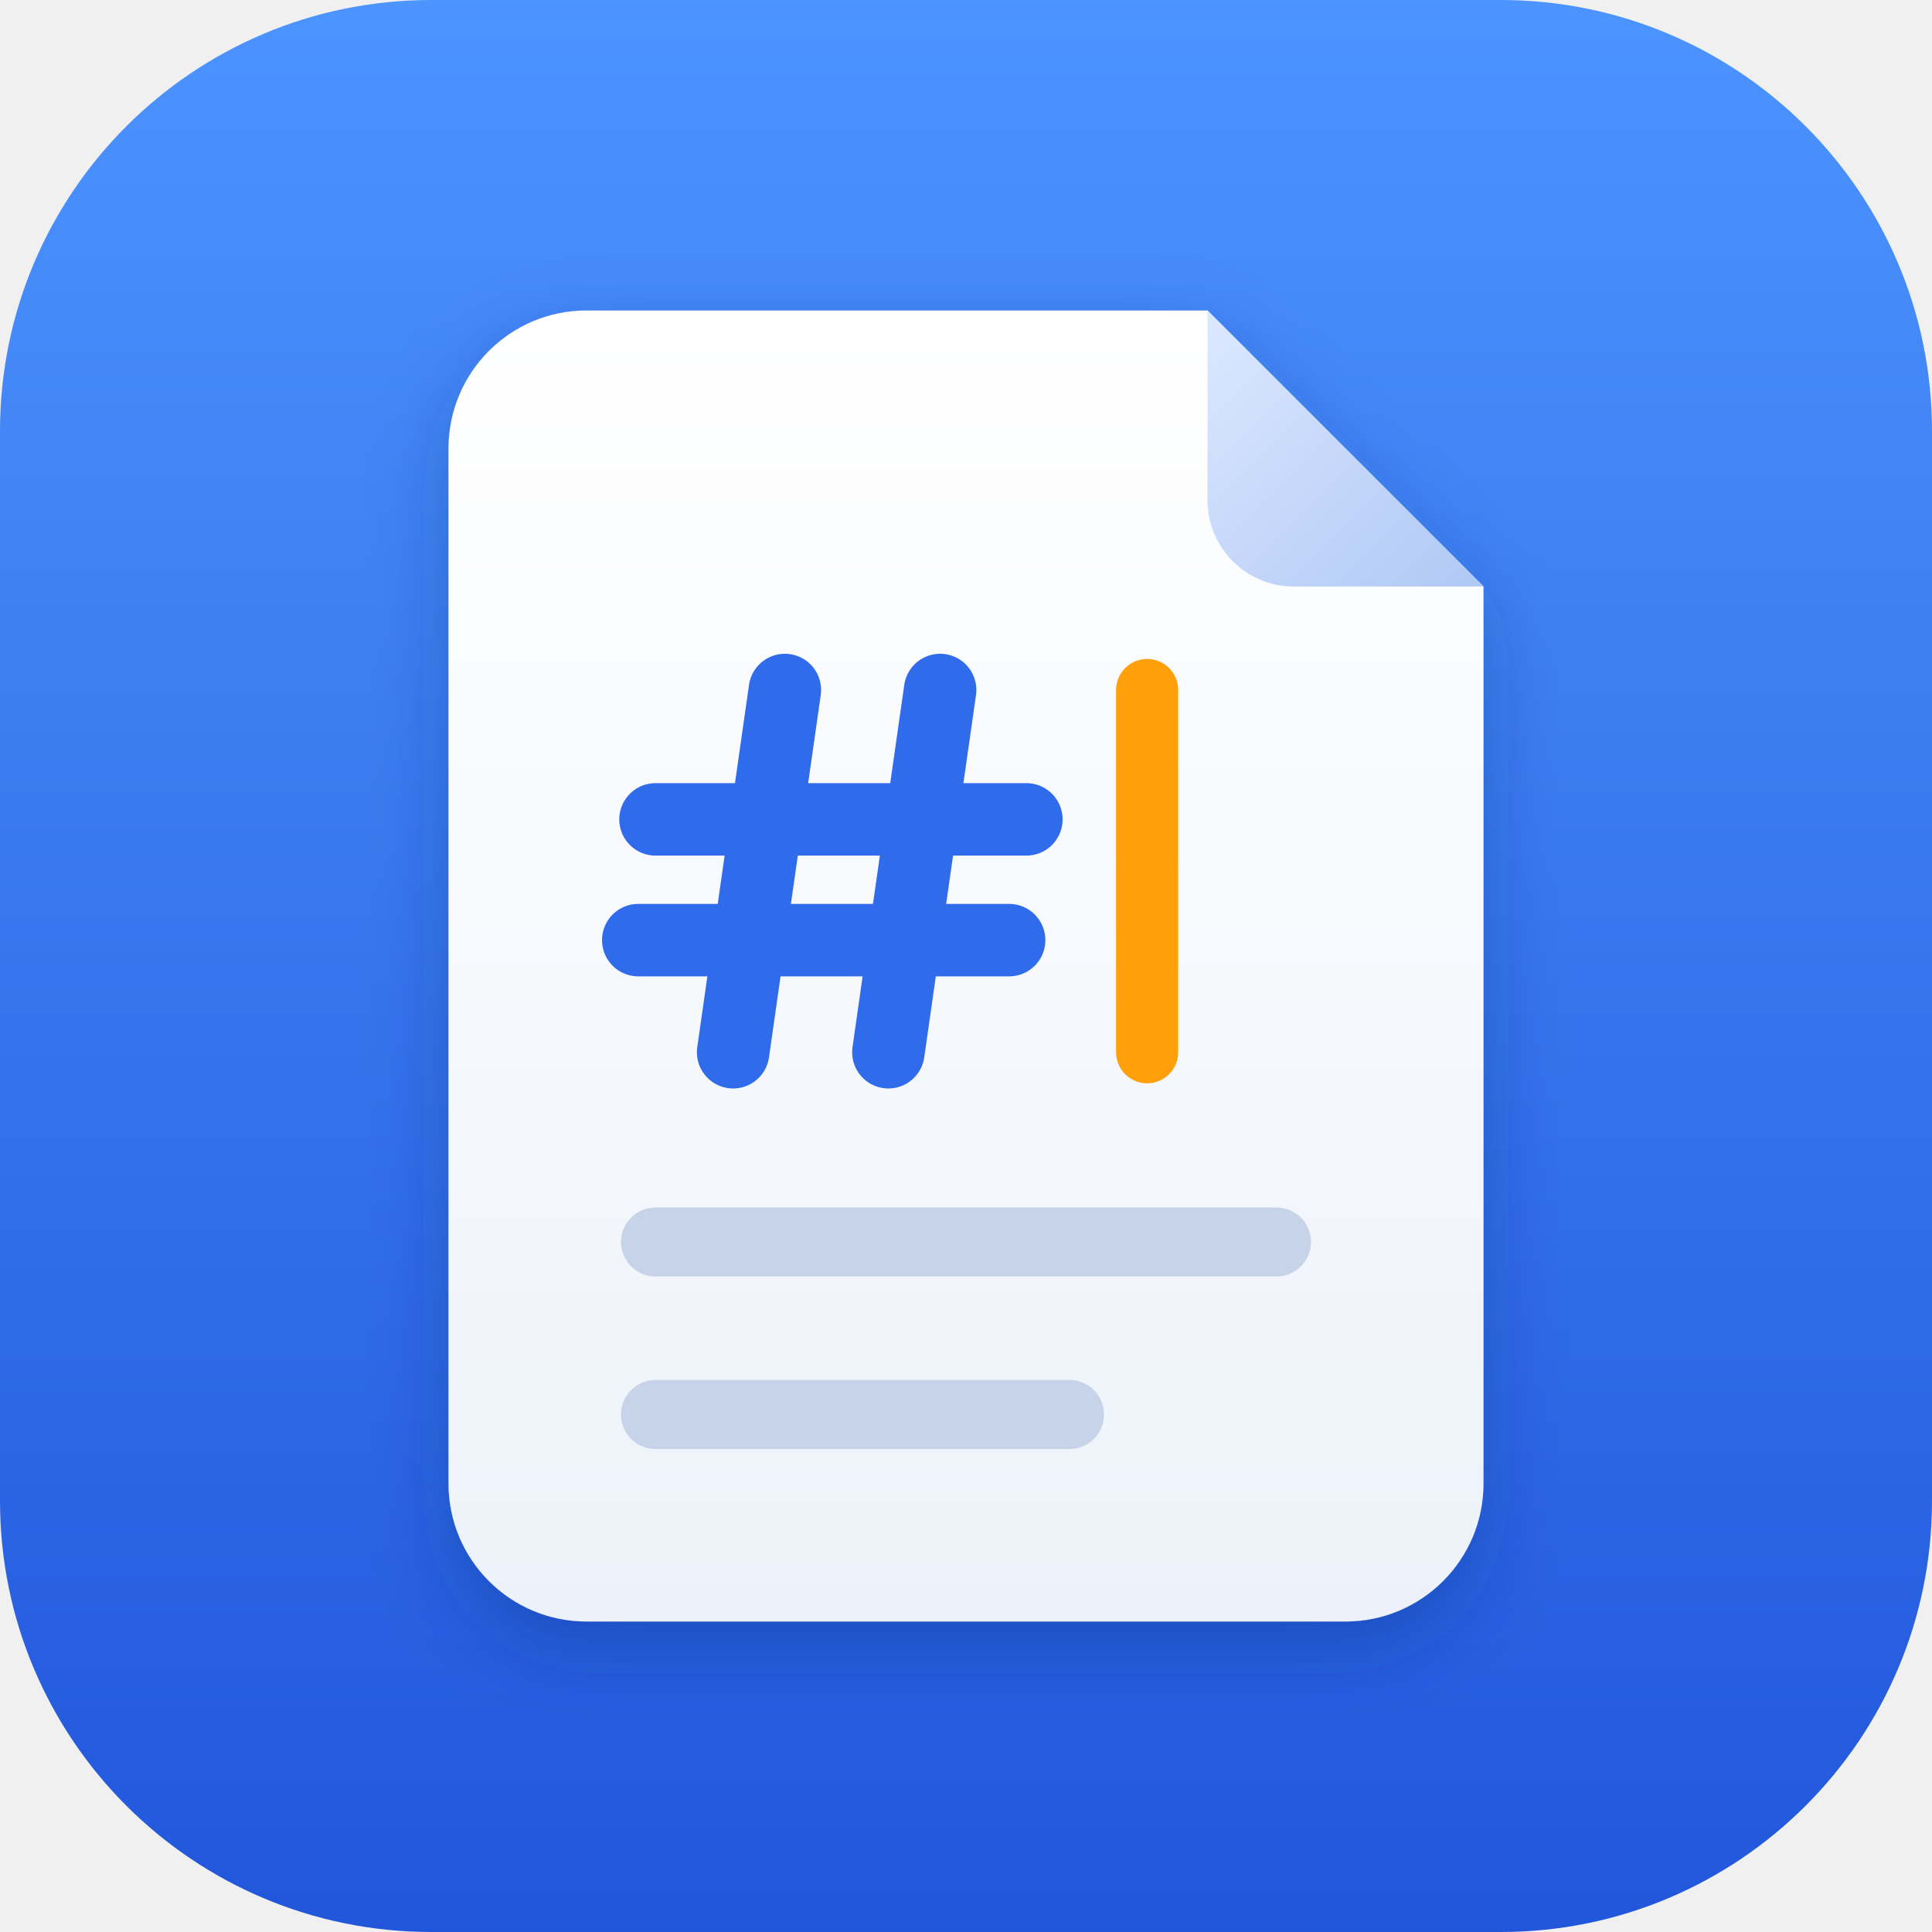
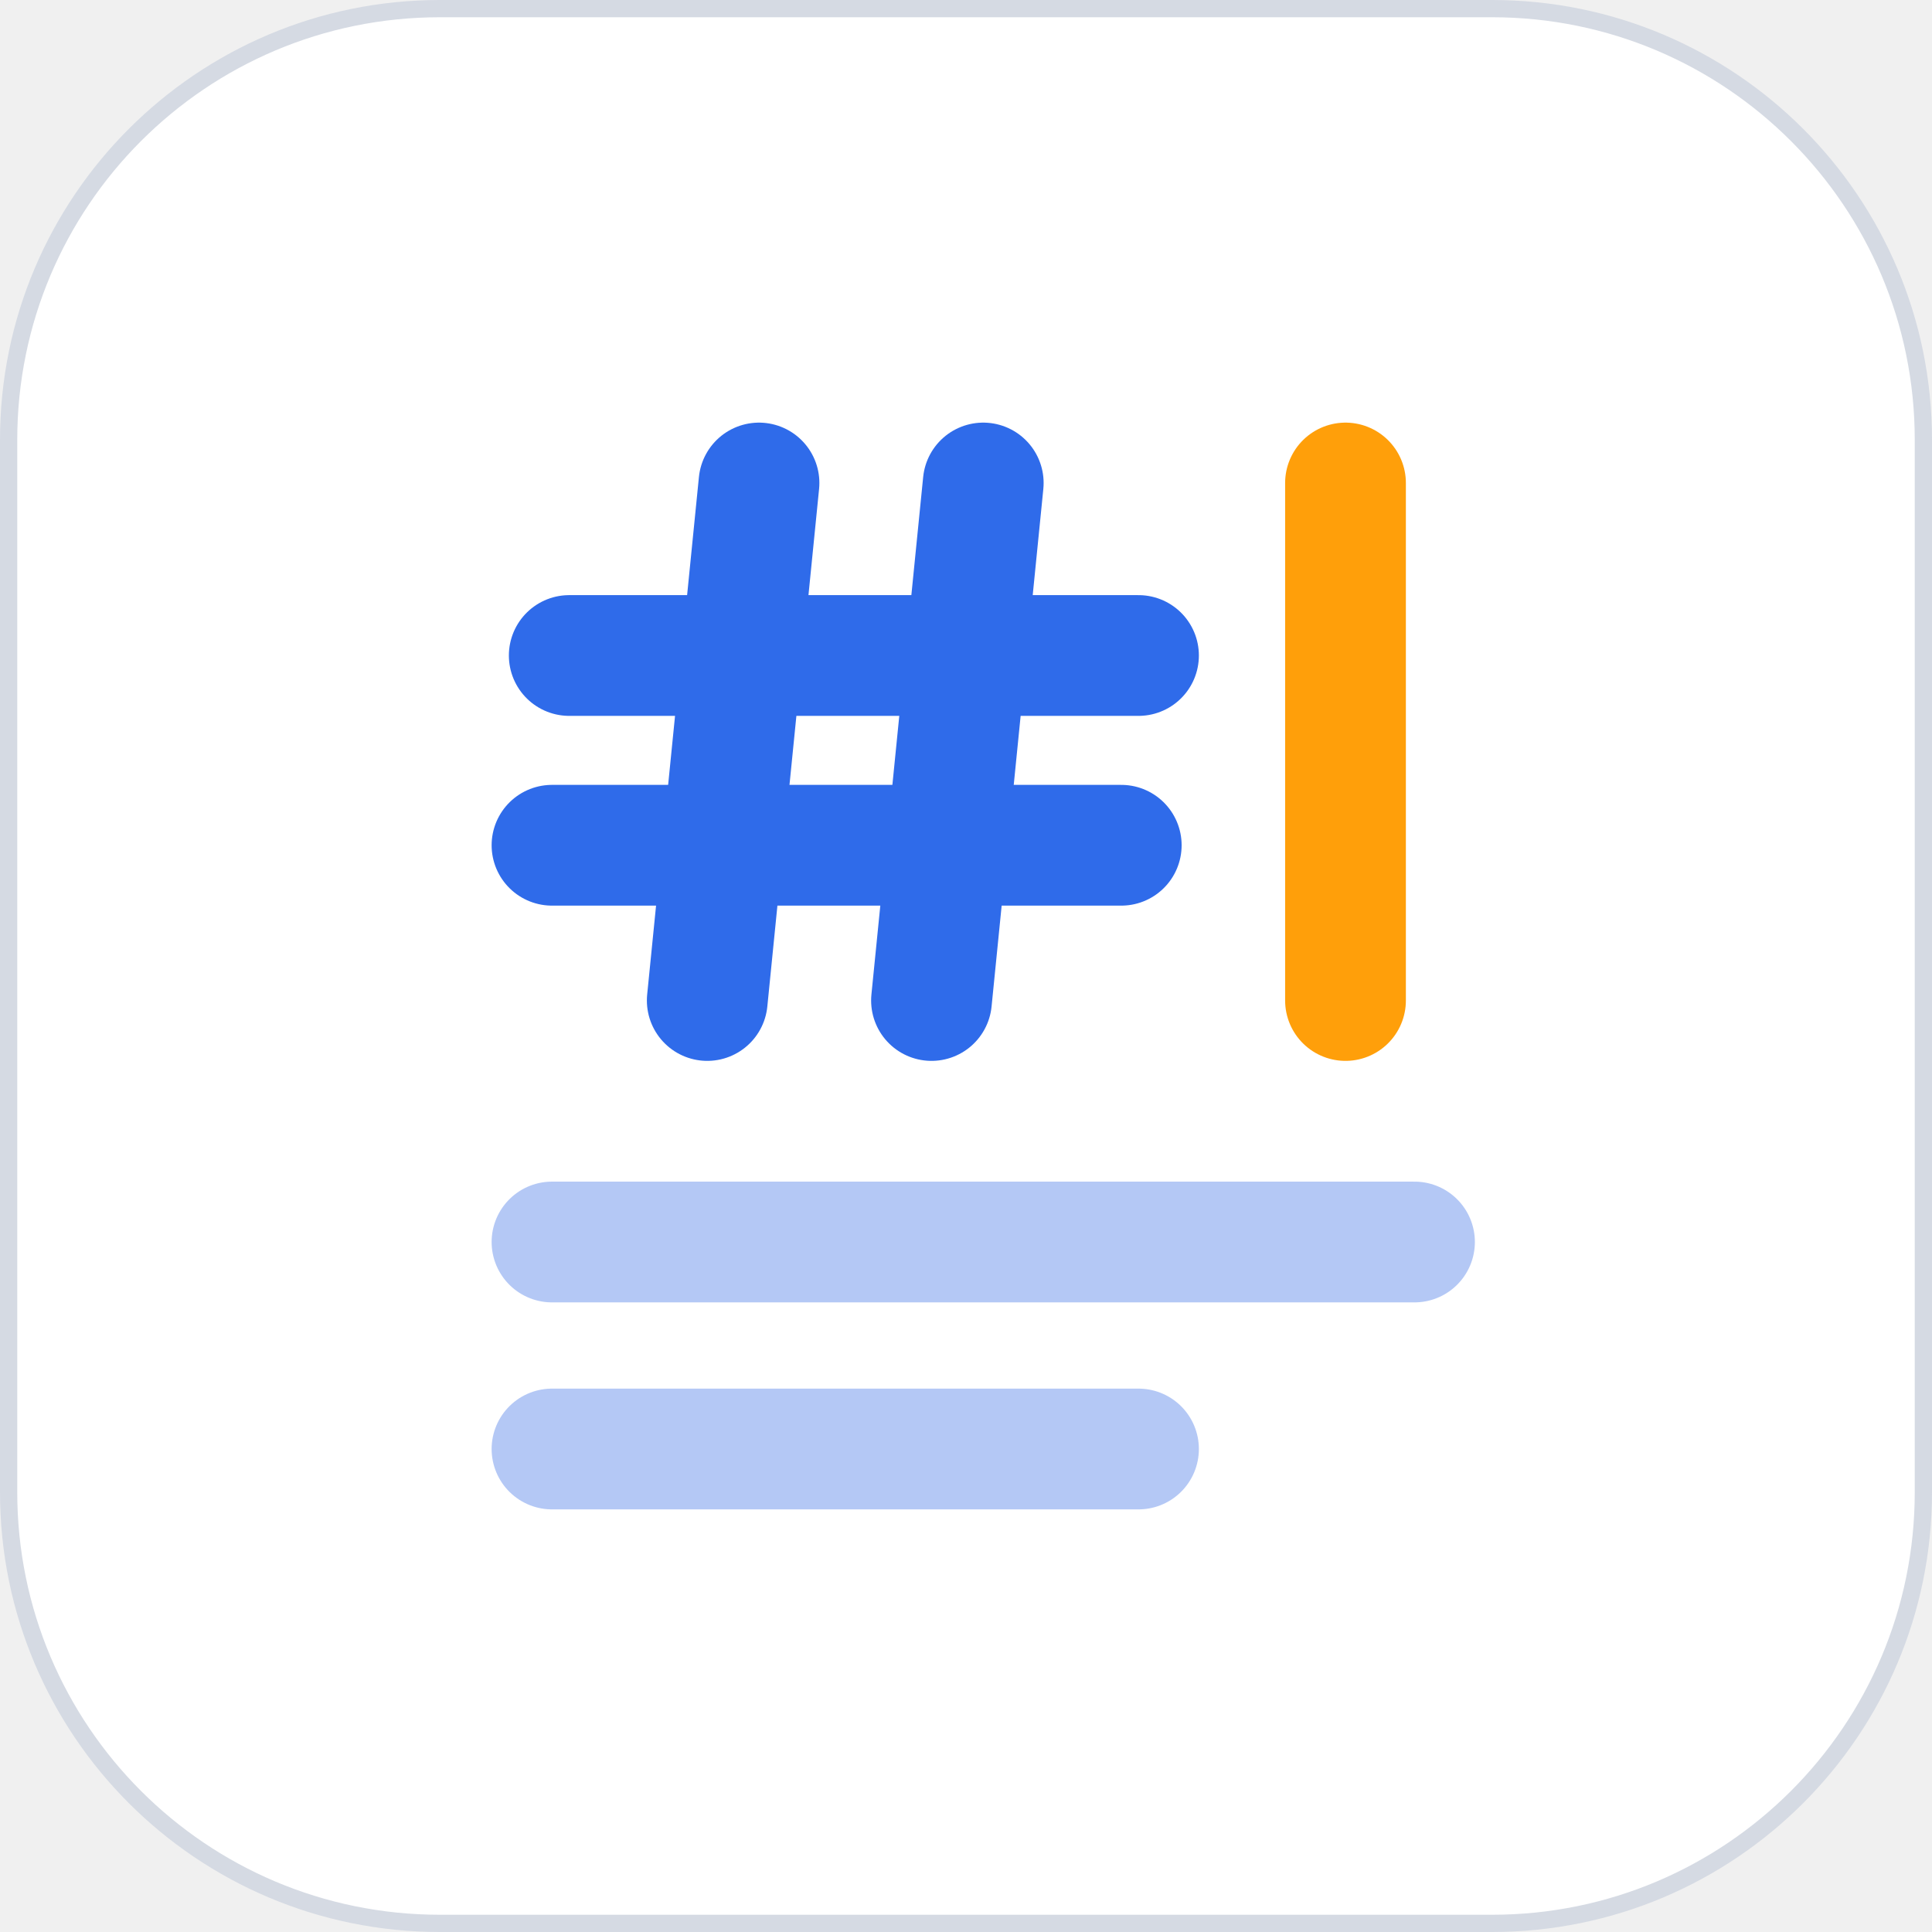
<svg xmlns="http://www.w3.org/2000/svg" viewBox="0 0 1024 1024">
-   <defs>
-     <linearGradient id="bg" x1="0" y1="0" x2="0" y2="1">
-       <stop offset="0" stop-color="#4C94FF" />
-       <stop offset="1" stop-color="#2156DB" />
-     </linearGradient>
-     <linearGradient id="paper" x1="0" y1="0" x2="0" y2="1">
-       <stop offset="0" stop-color="#FFFFFF" />
-       <stop offset="1" stop-color="#EDF2FA" />
-     </linearGradient>
-     <linearGradient id="fold" x1="0" y1="0" x2="1" y2="1">
-       <stop offset="0" stop-color="#DCE8FF" />
-       <stop offset="1" stop-color="#AFC8F5" />
-     </linearGradient>
-     <filter id="shadow" x="-20%" y="-20%" width="140%" height="140%">
-       <feDropShadow dx="0" dy="1.6" stdDeviation="2.2" flood-color="#0A2A78" flood-opacity="0.32" />
-     </filter>
-   </defs>
  <g transform="scale(9.142857)">
-     <rect width="112" height="112" rx="25" fill="url(#bg)" />
-     <path d="M34 18H70L86 34V86a8 8 0 0 1-8 8H34a8 8 0 0 1-8-8V26a8 8 0 0 1 8-8Z" fill="url(#paper)" filter="url(#shadow)" />
-     <path d="M70 18V29a5 5 0 0 0 5 5H86Z" fill="url(#fold)" />
-     <g stroke="#2F6BEA" stroke-width="4.2" stroke-linecap="round">
-       <line x1="45.5" y1="40" x2="42.5" y2="61" />
-       <line x1="54.5" y1="40" x2="51.5" y2="61" />
-       <line x1="38" y1="47.5" x2="59.5" y2="47.5" />
-       <line x1="37" y1="54.5" x2="58.5" y2="54.5" />
+     <rect x="0.5" y="0.5" width="111" height="111" rx="25" fill="#FFFFFF" stroke="#D5DAE3" stroke-width="1" />
+     <g stroke="#2F6BEA" stroke-width="7" stroke-linecap="round">
+       <line x1="44" y1="28" x2="41" y2="58" />
+       <line x1="57" y1="28" x2="54" y2="58" />
+       <line x1="33" y1="38" x2="66" y2="38" />
+       <line x1="32" y1="49" x2="65" y2="49" />
    </g>
-     <line x1="66.5" y1="40" x2="66.5" y2="61" stroke="#FF9F0A" stroke-width="3.6" stroke-linecap="round" />
-     <g stroke="#C7D3E8" stroke-width="4" stroke-linecap="round">
-       <line x1="38" y1="72" x2="74" y2="72" />
-       <line x1="38" y1="82" x2="62" y2="82" />
+     <line x1="78" y1="28" x2="78" y2="58" stroke="#FF9F0A" stroke-width="7" stroke-linecap="round" />
+     <g stroke="#B4C8F5" stroke-width="7" stroke-linecap="round">
+       <line x1="32" y1="72" x2="82" y2="72" />
+       <line x1="32" y1="84" x2="66" y2="84" />
    </g>
  </g>
</svg>
